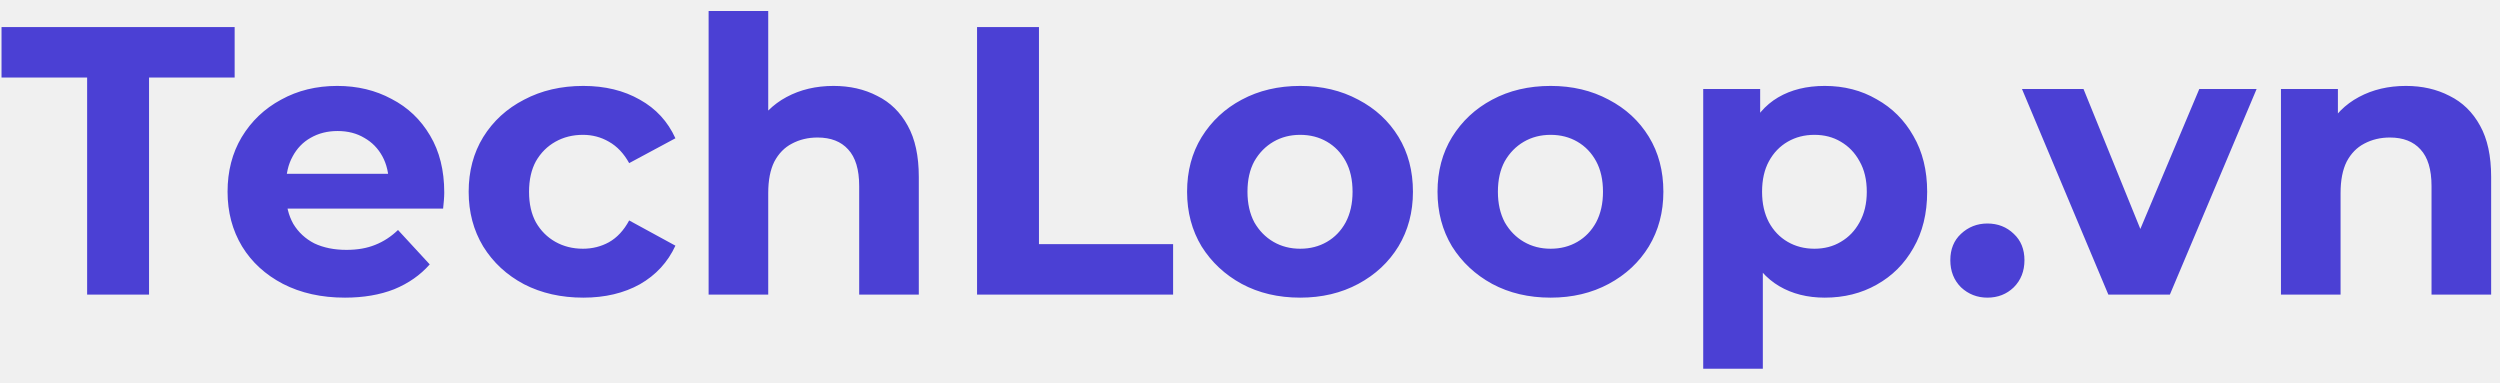
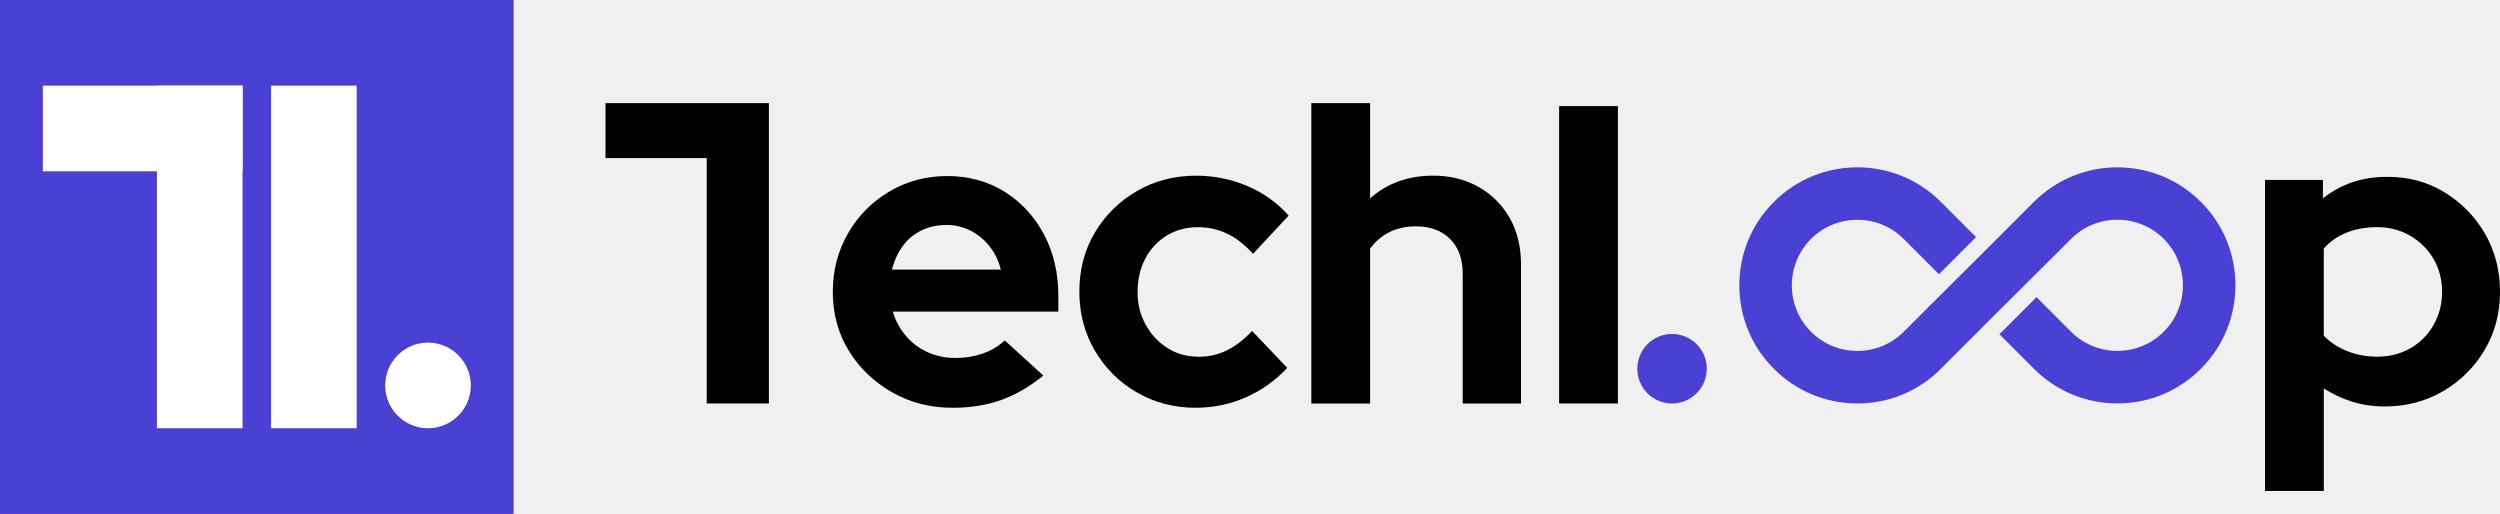
- <svg xmlns="http://www.w3.org/2000/svg" width="157" height="24" viewBox="0 0 157 24" fill="none">
-   <path d="M5.472 18.5V4.868H0.096V1.7H14.736V4.868H9.36V18.5H5.472ZM21.659 18.692C20.187 18.692 18.891 18.404 17.771 17.828C16.667 17.252 15.811 16.468 15.203 15.476C14.595 14.468 14.291 13.324 14.291 12.044C14.291 10.748 14.587 9.604 15.179 8.612C15.787 7.604 16.611 6.82 17.651 6.26C18.691 5.684 19.867 5.396 21.179 5.396C22.443 5.396 23.579 5.668 24.587 6.212C25.611 6.74 26.419 7.508 27.011 8.516C27.603 9.508 27.899 10.7 27.899 12.092C27.899 12.236 27.891 12.404 27.875 12.596C27.859 12.772 27.843 12.94 27.827 13.1H17.339V10.916H25.859L24.419 11.564C24.419 10.892 24.283 10.308 24.011 9.812C23.739 9.316 23.363 8.932 22.883 8.66C22.403 8.372 21.843 8.228 21.203 8.228C20.563 8.228 19.995 8.372 19.499 8.66C19.019 8.932 18.643 9.324 18.371 9.836C18.099 10.332 17.963 10.924 17.963 11.612V12.188C17.963 12.892 18.115 13.516 18.419 14.06C18.739 14.588 19.179 14.996 19.739 15.284C20.315 15.556 20.987 15.692 21.755 15.692C22.443 15.692 23.043 15.588 23.555 15.38C24.083 15.172 24.563 14.86 24.995 14.444L26.987 16.604C26.395 17.276 25.651 17.796 24.755 18.164C23.859 18.516 22.827 18.692 21.659 18.692ZM36.632 18.692C35.24 18.692 34 18.412 32.912 17.852C31.824 17.276 30.968 16.484 30.344 15.476C29.736 14.468 29.432 13.324 29.432 12.044C29.432 10.748 29.736 9.604 30.344 8.612C30.968 7.604 31.824 6.82 32.912 6.26C34 5.684 35.24 5.396 36.632 5.396C37.992 5.396 39.176 5.684 40.184 6.26C41.192 6.82 41.936 7.628 42.416 8.684L39.512 10.244C39.176 9.636 38.752 9.188 38.24 8.9C37.744 8.612 37.2 8.468 36.608 8.468C35.968 8.468 35.392 8.612 34.88 8.9C34.368 9.188 33.96 9.596 33.656 10.124C33.368 10.652 33.224 11.292 33.224 12.044C33.224 12.796 33.368 13.436 33.656 13.964C33.96 14.492 34.368 14.9 34.88 15.188C35.392 15.476 35.968 15.62 36.608 15.62C37.2 15.62 37.744 15.484 38.24 15.212C38.752 14.924 39.176 14.468 39.512 13.844L42.416 15.428C41.936 16.468 41.192 17.276 40.184 17.852C39.176 18.412 37.992 18.692 36.632 18.692ZM52.349 5.396C53.373 5.396 54.285 5.604 55.085 6.02C55.901 6.42 56.541 7.044 57.005 7.892C57.469 8.724 57.701 9.796 57.701 11.108V18.5H53.957V11.684C53.957 10.644 53.725 9.876 53.261 9.38C52.813 8.884 52.173 8.636 51.341 8.636C50.749 8.636 50.213 8.764 49.733 9.02C49.269 9.26 48.901 9.636 48.629 10.148C48.373 10.66 48.245 11.316 48.245 12.116V18.5H44.501V0.692H48.245V9.164L47.405 8.084C47.869 7.22 48.533 6.556 49.397 6.092C50.261 5.628 51.245 5.396 52.349 5.396ZM61.359 18.5V1.7H65.247V15.332H73.671V18.5H61.359ZM81.653 18.692C80.277 18.692 79.053 18.404 77.981 17.828C76.925 17.252 76.085 16.468 75.461 15.476C74.853 14.468 74.549 13.324 74.549 12.044C74.549 10.748 74.853 9.604 75.461 8.612C76.085 7.604 76.925 6.82 77.981 6.26C79.053 5.684 80.277 5.396 81.653 5.396C83.013 5.396 84.229 5.684 85.301 6.26C86.373 6.82 87.213 7.596 87.821 8.588C88.429 9.58 88.733 10.732 88.733 12.044C88.733 13.324 88.429 14.468 87.821 15.476C87.213 16.468 86.373 17.252 85.301 17.828C84.229 18.404 83.013 18.692 81.653 18.692ZM81.653 15.62C82.277 15.62 82.837 15.476 83.333 15.188C83.829 14.9 84.221 14.492 84.509 13.964C84.797 13.42 84.941 12.78 84.941 12.044C84.941 11.292 84.797 10.652 84.509 10.124C84.221 9.596 83.829 9.188 83.333 8.9C82.837 8.612 82.277 8.468 81.653 8.468C81.029 8.468 80.469 8.612 79.973 8.9C79.477 9.188 79.077 9.596 78.773 10.124C78.485 10.652 78.341 11.292 78.341 12.044C78.341 12.78 78.485 13.42 78.773 13.964C79.077 14.492 79.477 14.9 79.973 15.188C80.469 15.476 81.029 15.62 81.653 15.62ZM97.38 18.692C96.004 18.692 94.78 18.404 93.708 17.828C92.652 17.252 91.812 16.468 91.188 15.476C90.58 14.468 90.276 13.324 90.276 12.044C90.276 10.748 90.58 9.604 91.188 8.612C91.812 7.604 92.652 6.82 93.708 6.26C94.78 5.684 96.004 5.396 97.38 5.396C98.74 5.396 99.956 5.684 101.028 6.26C102.1 6.82 102.94 7.596 103.548 8.588C104.156 9.58 104.46 10.732 104.46 12.044C104.46 13.324 104.156 14.468 103.548 15.476C102.94 16.468 102.1 17.252 101.028 17.828C99.956 18.404 98.74 18.692 97.38 18.692ZM97.38 15.62C98.004 15.62 98.564 15.476 99.06 15.188C99.556 14.9 99.948 14.492 100.236 13.964C100.524 13.42 100.668 12.78 100.668 12.044C100.668 11.292 100.524 10.652 100.236 10.124C99.948 9.596 99.556 9.188 99.06 8.9C98.564 8.612 98.004 8.468 97.38 8.468C96.756 8.468 96.196 8.612 95.7 8.9C95.204 9.188 94.804 9.596 94.5 10.124C94.212 10.652 94.068 11.292 94.068 12.044C94.068 12.78 94.212 13.42 94.5 13.964C94.804 14.492 95.204 14.9 95.7 15.188C96.196 15.476 96.756 15.62 97.38 15.62ZM114.594 18.692C113.506 18.692 112.554 18.452 111.738 17.972C110.922 17.492 110.282 16.764 109.818 15.788C109.37 14.796 109.146 13.548 109.146 12.044C109.146 10.524 109.362 9.276 109.794 8.3C110.226 7.324 110.85 6.596 111.666 6.116C112.482 5.636 113.458 5.396 114.594 5.396C115.81 5.396 116.898 5.676 117.858 6.236C118.834 6.78 119.602 7.548 120.162 8.54C120.738 9.532 121.026 10.7 121.026 12.044C121.026 13.404 120.738 14.58 120.162 15.572C119.602 16.564 118.834 17.332 117.858 17.876C116.898 18.42 115.81 18.692 114.594 18.692ZM106.962 23.156V5.588H110.538V8.228L110.466 12.068L110.706 15.884V23.156H106.962ZM113.946 15.62C114.57 15.62 115.122 15.476 115.602 15.188C116.098 14.9 116.49 14.492 116.778 13.964C117.082 13.42 117.234 12.78 117.234 12.044C117.234 11.292 117.082 10.652 116.778 10.124C116.49 9.596 116.098 9.188 115.602 8.9C115.122 8.612 114.57 8.468 113.946 8.468C113.322 8.468 112.762 8.612 112.266 8.9C111.77 9.188 111.378 9.596 111.09 10.124C110.802 10.652 110.658 11.292 110.658 12.044C110.658 12.78 110.802 13.42 111.09 13.964C111.378 14.492 111.77 14.9 112.266 15.188C112.762 15.476 113.322 15.62 113.946 15.62ZM124.808 18.692C124.168 18.692 123.616 18.476 123.152 18.044C122.704 17.596 122.48 17.028 122.48 16.34C122.48 15.652 122.704 15.1 123.152 14.684C123.616 14.252 124.168 14.036 124.808 14.036C125.464 14.036 126.016 14.252 126.464 14.684C126.912 15.1 127.136 15.652 127.136 16.34C127.136 17.028 126.912 17.596 126.464 18.044C126.016 18.476 125.464 18.692 124.808 18.692ZM132.404 18.5L126.98 5.588H130.844L135.356 16.7H133.436L138.116 5.588H141.716L136.268 18.5H132.404ZM151.092 5.396C152.116 5.396 153.028 5.604 153.828 6.02C154.644 6.42 155.284 7.044 155.748 7.892C156.212 8.724 156.444 9.796 156.444 11.108V18.5H152.7V11.684C152.7 10.644 152.468 9.876 152.004 9.38C151.556 8.884 150.916 8.636 150.084 8.636C149.492 8.636 148.956 8.764 148.476 9.02C148.012 9.26 147.644 9.636 147.372 10.148C147.116 10.66 146.988 11.316 146.988 12.116V18.5H143.244V5.588H146.82V9.164L146.148 8.084C146.612 7.22 147.276 6.556 148.14 6.092C149.004 5.628 149.988 5.396 151.092 5.396Z" fill="#4B40D4" />
+ <svg xmlns="http://www.w3.org/2000/svg" viewBox="0 0 681 140" fill="none">
+   <g clip-path="url(#clip0_2244_10328)">
+     <path d="M192.513 109.909V43.058H164.941V28.094H209.44V43.058V109.909H192.5H192.513Z" fill="black" />
+     <path d="M259.444 111.076C253.367 111.076 247.861 109.661 242.912 106.805C237.963 103.961 234.047 100.179 231.179 95.472C228.297 90.765 226.855 85.446 226.855 79.515C226.855 73.583 228.242 68.359 231.002 63.557C233.762 58.768 237.528 54.973 242.273 52.157C247.018 49.354 252.279 47.953 258.044 47.953C263.808 47.953 269.083 49.382 273.638 52.225C278.192 55.068 281.768 58.945 284.378 63.856C286.988 68.767 288.294 74.372 288.294 80.685V84.888H243.211C243.918 87.31 245.073 89.487 246.719 91.432C248.35 93.377 250.335 94.874 252.673 95.935C255.012 96.982 257.541 97.513 260.26 97.513C262.979 97.513 265.399 97.105 267.737 96.289C270.076 95.472 272.061 94.289 273.692 92.724L284.201 102.302C280.463 105.335 276.629 107.566 272.7 108.968C268.77 110.369 264.352 111.076 259.444 111.076ZM242.98 73.447H272.645C272.02 71.039 270.987 68.903 269.545 67.081C268.104 65.258 266.378 63.829 264.352 62.809C262.326 61.802 260.151 61.285 257.812 61.285C255.325 61.285 253.068 61.775 251.042 62.741C249.016 63.72 247.317 65.121 245.957 66.945C244.598 68.781 243.605 70.944 242.98 73.434V73.447Z" fill="black" />
+     <path d="M325.79 111.078C319.876 111.078 314.52 109.69 309.734 106.928C304.948 104.167 301.128 100.385 298.287 95.596C295.445 90.808 294.018 85.407 294.018 79.407C294.018 73.408 295.418 68.143 298.219 63.395C301.019 58.647 304.84 54.865 309.666 52.063C314.492 49.261 319.863 47.859 325.79 47.859C330.698 47.859 335.348 48.798 339.753 50.662C344.158 52.539 347.91 55.219 351.024 58.729L341.33 69.136C339.073 66.647 336.721 64.81 334.26 63.64C331.813 62.47 329.135 61.885 326.253 61.885C323.139 61.885 320.339 62.647 317.837 64.157C315.349 65.681 313.405 67.762 311.991 70.415C310.591 73.068 309.884 76.102 309.884 79.53C309.884 82.958 310.618 85.788 312.1 88.468C313.582 91.161 315.567 93.284 318.054 94.834C320.542 96.399 323.384 97.174 326.579 97.174C329.298 97.174 331.854 96.589 334.233 95.419C336.612 94.249 338.883 92.495 341.072 90.155L350.643 100.208C347.448 103.636 343.709 106.303 339.427 108.207C335.144 110.112 330.59 111.064 325.763 111.064L325.79 111.078Z" fill="black" />
+     <path d="M357.209 109.909V28.094H373.211V54.037C377.888 49.901 383.612 47.847 390.382 47.847C395.059 47.847 399.206 48.881 402.822 50.949C406.438 53.017 409.266 55.86 411.292 59.478C413.318 63.097 414.324 67.287 414.324 72.049V109.923H398.444V74.511C398.444 70.539 397.289 67.396 395.005 65.097C392.707 62.798 389.607 61.655 385.719 61.655C382.986 61.655 380.58 62.186 378.472 63.233C376.365 64.281 374.611 65.791 373.211 67.736V109.923H357.209V109.909Z" fill="black" />
+     <path d="M424.711 109.905V28.906H440.713V109.905H424.711Z" fill="black" />
+     <path d="M616.992 133.753V49.013H632.763V54.033C637.671 50.142 643.436 48.183 650.057 48.183C655.821 48.102 661.042 49.462 665.705 52.278C670.382 55.08 674.093 58.849 676.853 63.556C679.613 68.276 681 73.596 681 79.513C681 85.431 679.6 90.642 676.799 95.349C673.998 100.069 670.219 103.81 665.474 106.572C660.729 109.334 655.427 110.721 649.594 110.721C646.481 110.721 643.544 110.286 640.771 109.429C638.011 108.572 635.414 107.361 633.008 105.81V133.739H617.006L616.992 133.753ZM647.473 97.172C650.818 97.172 653.836 96.41 656.528 94.9C659.22 93.376 661.341 91.254 662.891 88.533C664.441 85.812 665.229 82.806 665.229 79.527C665.229 76.248 664.454 73.174 662.891 70.521C661.327 67.868 659.206 65.773 656.528 64.209C653.836 62.644 650.818 61.869 647.473 61.869C644.51 61.869 641.79 62.359 639.302 63.325C636.814 64.304 634.707 65.76 632.994 67.705V91.431C634.707 93.226 636.828 94.628 639.357 95.634C641.886 96.655 644.591 97.158 647.473 97.158V97.172Z" fill="black" />
+     <path d="M599.509 54.985C586.974 42.442 566.58 42.442 554.045 54.985L541.361 67.678H541.347L525.672 83.268L518.575 90.37C511.614 97.335 500.275 97.335 493.314 90.37C486.353 83.404 486.353 72.058 493.314 65.093C496.795 61.611 501.376 59.869 505.944 59.869C510.513 59.869 515.094 61.611 518.575 65.093L528.173 74.698L538.275 64.59L528.676 54.985C516.141 42.442 495.748 42.442 483.213 54.985C477.136 61.066 473.791 69.147 473.791 77.731C473.791 86.316 477.136 94.41 483.213 100.478C489.29 106.559 497.366 109.905 505.944 109.905C514.537 109.905 522.613 106.559 528.676 100.478L541.361 87.785L558.559 70.671L564.147 65.08C567.627 61.597 572.209 59.856 576.777 59.856C581.345 59.856 585.927 61.597 589.407 65.08C596.368 72.045 596.368 83.391 589.407 90.356C582.446 97.321 571.108 97.321 564.147 90.356L554.739 80.942L544.637 91.05L554.045 100.464C560.123 106.545 568.198 109.892 576.777 109.892C585.37 109.892 593.445 106.545 599.509 100.464C605.586 94.383 608.931 86.302 608.931 77.718C608.931 69.12 605.586 61.039 599.509 54.972V54.985Z" fill="#4B40D4" />
+     <path d="M464.927 100.441C464.927 95.212 460.69 90.973 455.464 90.973C450.238 90.973 446.002 95.212 446.002 100.441C446.002 105.67 450.238 109.91 455.464 109.91C460.69 109.91 464.927 105.67 464.927 100.441Z" fill="#4B40D4" />
+     <path d="M139.912 0H0V140H139.912V0Z" fill="#4B40D4" />
+     <path d="M66.061 23.332H42.744V116.656H66.061V23.332Z" fill="white" />
+     <path d="M97.152 23.332H73.836V116.656H97.152V23.332Z" fill="white" />
+     <path d="M66.073 23.332H11.664V46.663H66.073V23.332Z" fill="white" />
+     <path d="M128.246 104.994C128.246 98.551 123.026 93.328 116.588 93.328C110.149 93.328 104.93 98.551 104.93 104.994C104.93 111.436 110.149 116.659 116.588 116.659C123.026 116.659 128.246 111.436 128.246 104.994Z" fill="white" />
+   </g>
+   <defs>
+     <clipPath id="clip0_2244_10328">
+       <rect width="681" height="140" fill="white" />
+     </clipPath>
+   </defs>
</svg>
